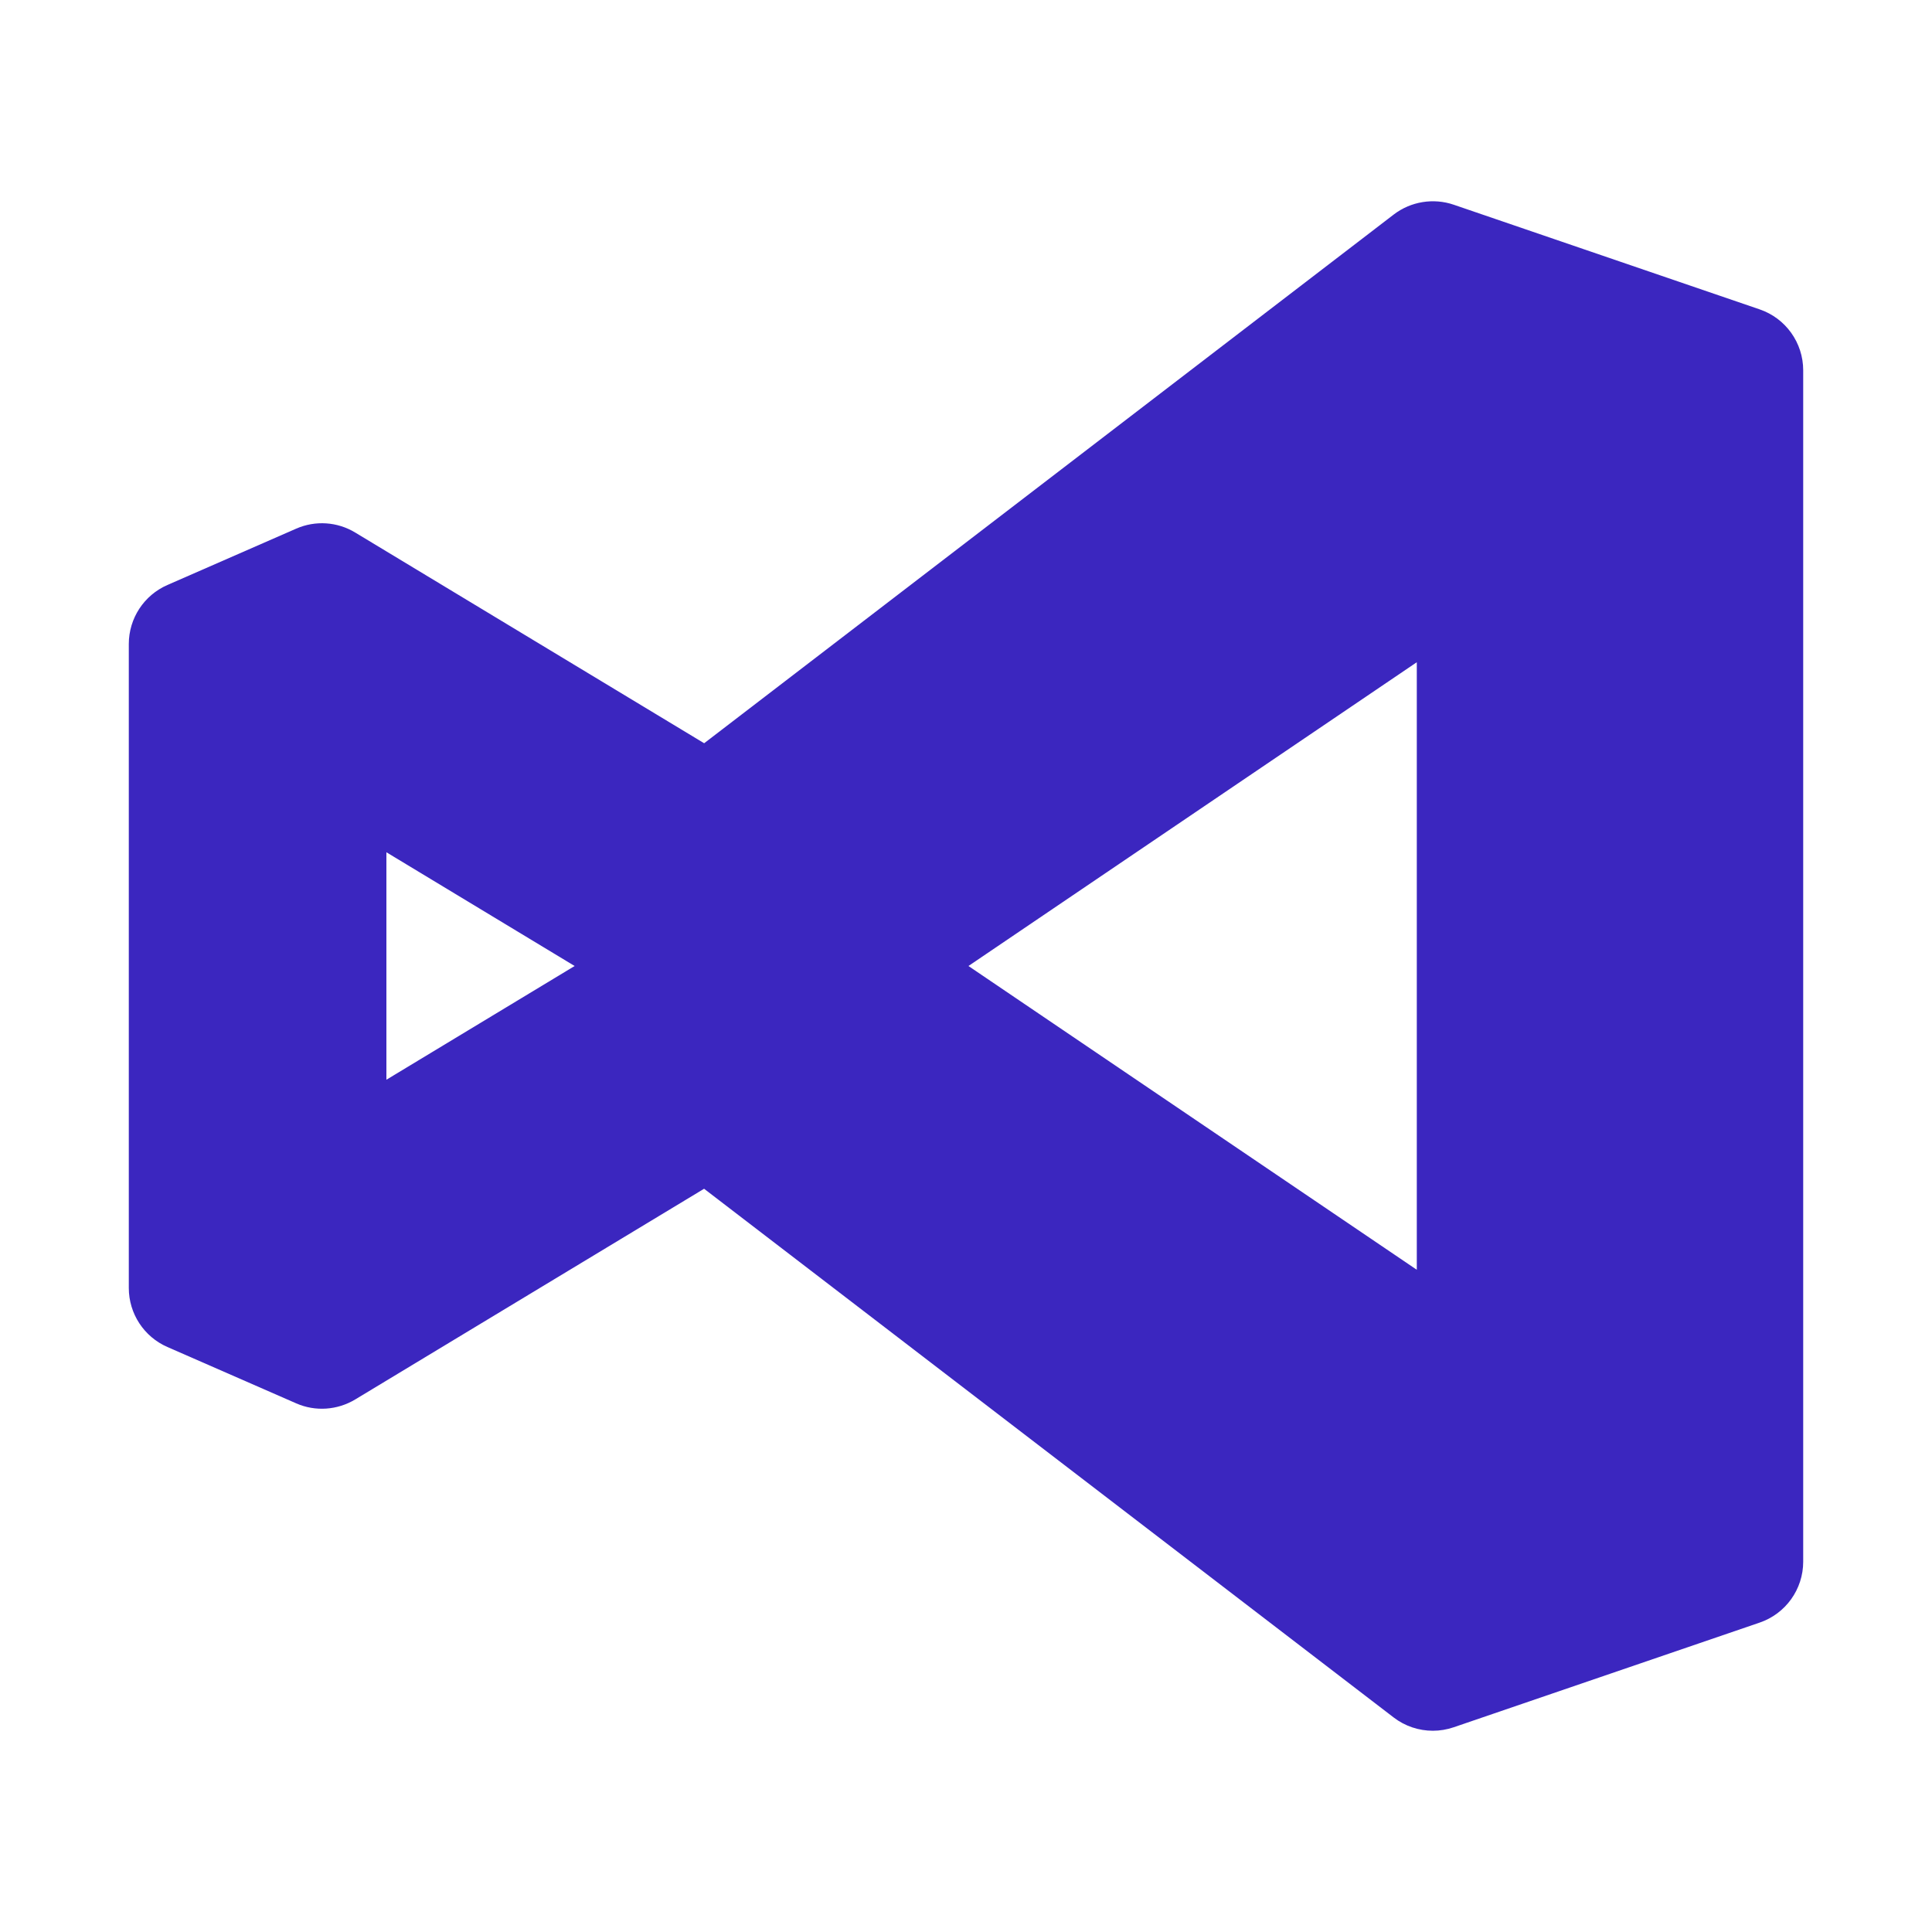
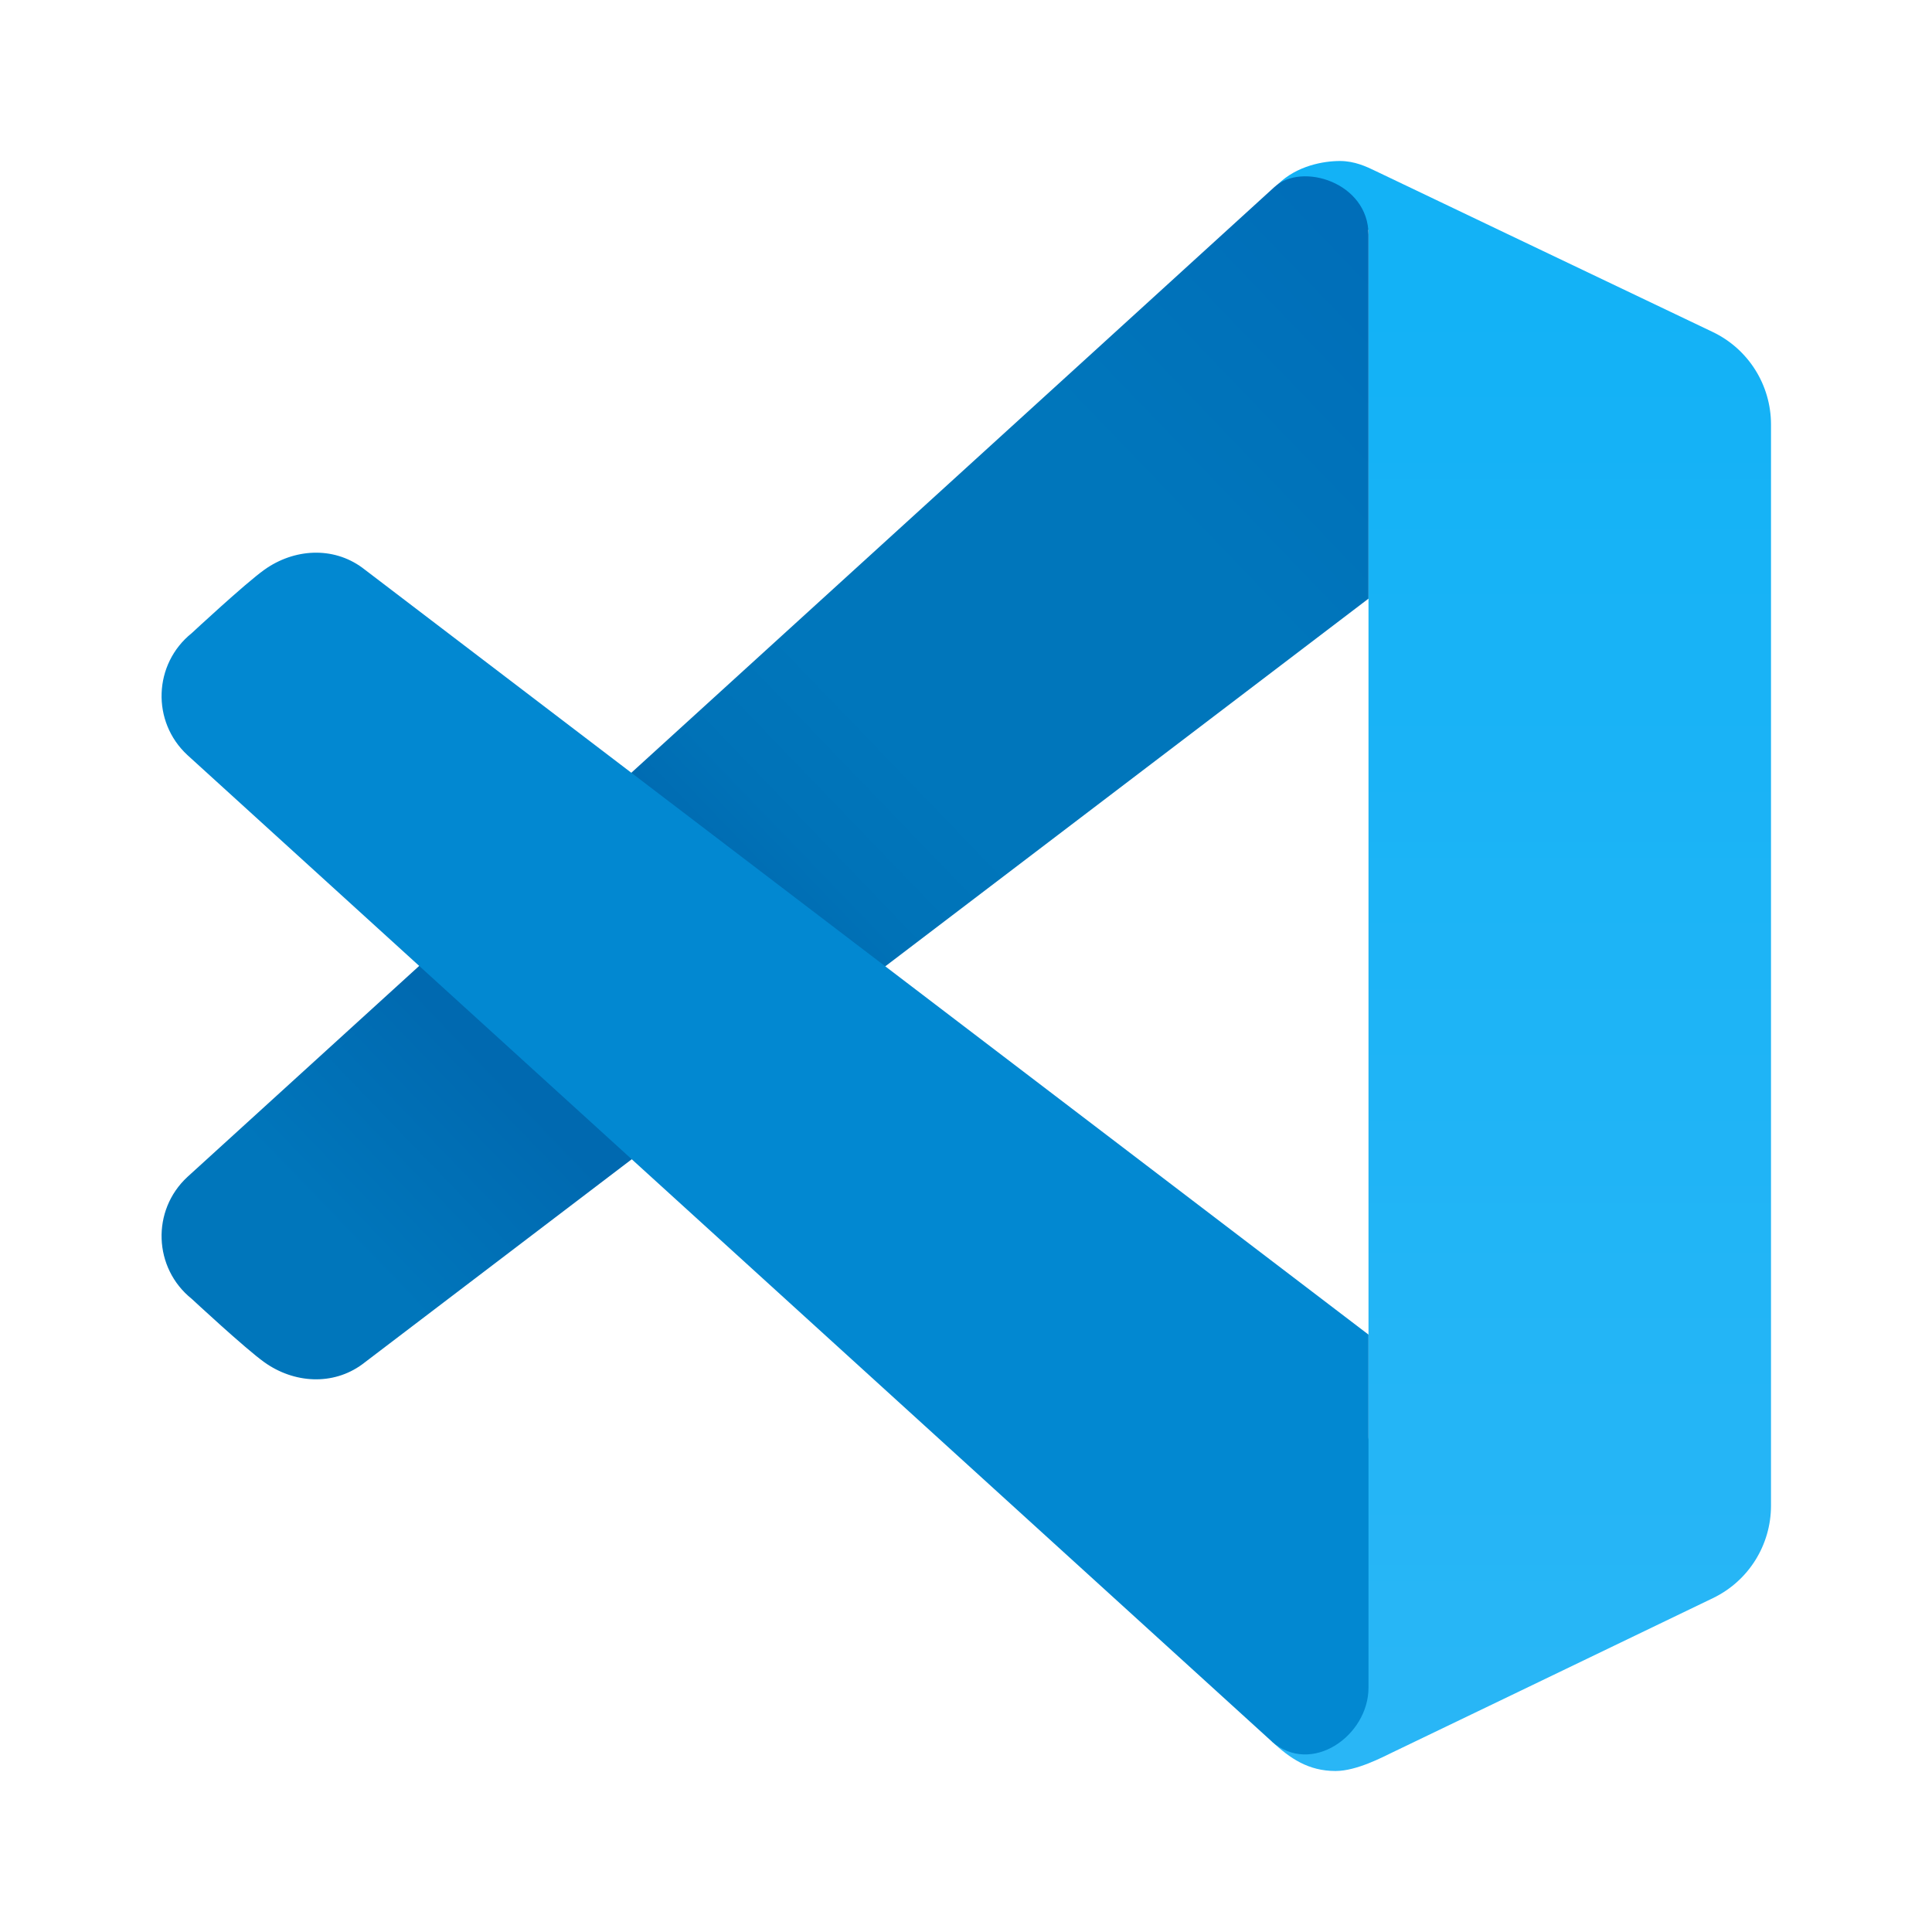
- <svg xmlns="http://www.w3.org/2000/svg" viewBox="0,0,256,256" width="50px" height="50px">
-   <g fill="#3b26bf" fill-rule="nonzero" stroke="none" stroke-width="1" stroke-linecap="butt" stroke-linejoin="miter" stroke-miterlimit="10" stroke-dasharray="" stroke-dashoffset="0" font-family="none" font-weight="none" font-size="none" text-anchor="none" style="mix-blend-mode: normal">
-     <g transform="scale(8.53333,8.53333)">
-       <path d="M27.324,4.804l-4.75,-1.625c-0.315,-0.108 -0.667,-0.051 -0.932,0.152l-10.708,8.21l-5.417,-3.271c-0.278,-0.169 -0.62,-0.192 -0.918,-0.061l-2,0.875c-0.364,0.159 -0.599,0.519 -0.599,0.916v10c0,0.397 0.235,0.757 0.599,0.916l2,0.875c0.297,0.131 0.639,0.107 0.918,-0.061l5.416,-3.271l10.708,8.21c0.177,0.136 0.392,0.206 0.608,0.206c0.109,0 0.218,-0.018 0.324,-0.054l4.75,-1.625c0.405,-0.138 0.677,-0.518 0.677,-0.946v-18.5c0,-0.428 -0.272,-0.808 -0.676,-0.946zM6,16.766v-3.532l2.923,1.766zM22,19.717l-6.962,-4.717l6.962,-4.717z" />
-     </g>
-   </g>
+ <svg xmlns="http://www.w3.org/2000/svg" viewBox="0 0 48 48" width="48px" height="48px">
+   <linearGradient id="HjBUFHyNtcsDcBgnZBZ2Sa" x1="37.8" x2="37.8" y1="43.37" y2="7.42" gradientUnits="userSpaceOnUse">
+     <stop offset="0" stop-color="#29b6f6" />
+     <stop offset="1" stop-color="#13b2f6" />
+   </linearGradient>
+   <path fill="url(#HjBUFHyNtcsDcBgnZBZ2Sa)" d="M34.176,4.249c0.188,0.092,5.688,2.716,8.374,3.998C43.437,8.67,44,9.564,44,10.546v26.86 c0,0.981-0.559,1.874-1.443,2.299c-2.548,1.228-7.611,3.666-7.948,3.826C34.361,43.649,33.709,44,33.181,44 c-0.678,0-1.133-0.316-1.58-0.73L34,35.711V5.715l-2.254-1.135C32.228,4.109,32.896,4,33.291,4C33.653,4,33.948,4.138,34.176,4.249z" />
+   <linearGradient id="HjBUFHyNtcsDcBgnZBZ2Sb" x1="6.085" x2="34.793" y1="34.801" y2="7.173" gradientUnits="userSpaceOnUse">
+     <stop offset=".115" stop-color="#0076bb" />
+     <stop offset=".257" stop-color="#0069b0" />
+     <stop offset=".28" stop-color="#0069b0" />
+     <stop offset=".424" stop-color="#0069b0" />
+     <stop offset=".491" stop-color="#0072b7" />
+     <stop offset=".577" stop-color="#0076bb" />
+     <stop offset=".795" stop-color="#0076bb" />
+     <stop offset="1" stop-color="#006eb9" />
+   </linearGradient>
+   <path fill="url(#HjBUFHyNtcsDcBgnZBZ2Sb)" d="M9,33.896l25-19.023V5.83c0-1.299-1.662-1.808-2.337-1.184 C31.008,5.25,4.658,29.239,4.658,29.239c-0.9,0.83-0.849,2.267,0.107,3.032c0,0,1.324,1.232,1.803,1.574 C7.304,34.37,8.271,34.43,9,33.896z" />
+   <path fill="#0288d1" d="M9,14.104l25,19.054v8.771c0,1.198-1.42,2.193-2.399,1.341L4.658,18.761 c-0.9-0.83-0.849-2.267,0.107-3.032c0,0,1.324-1.232,1.803-1.574C7.304,13.63,8.271,13.57,9,14.104z" />
</svg>
